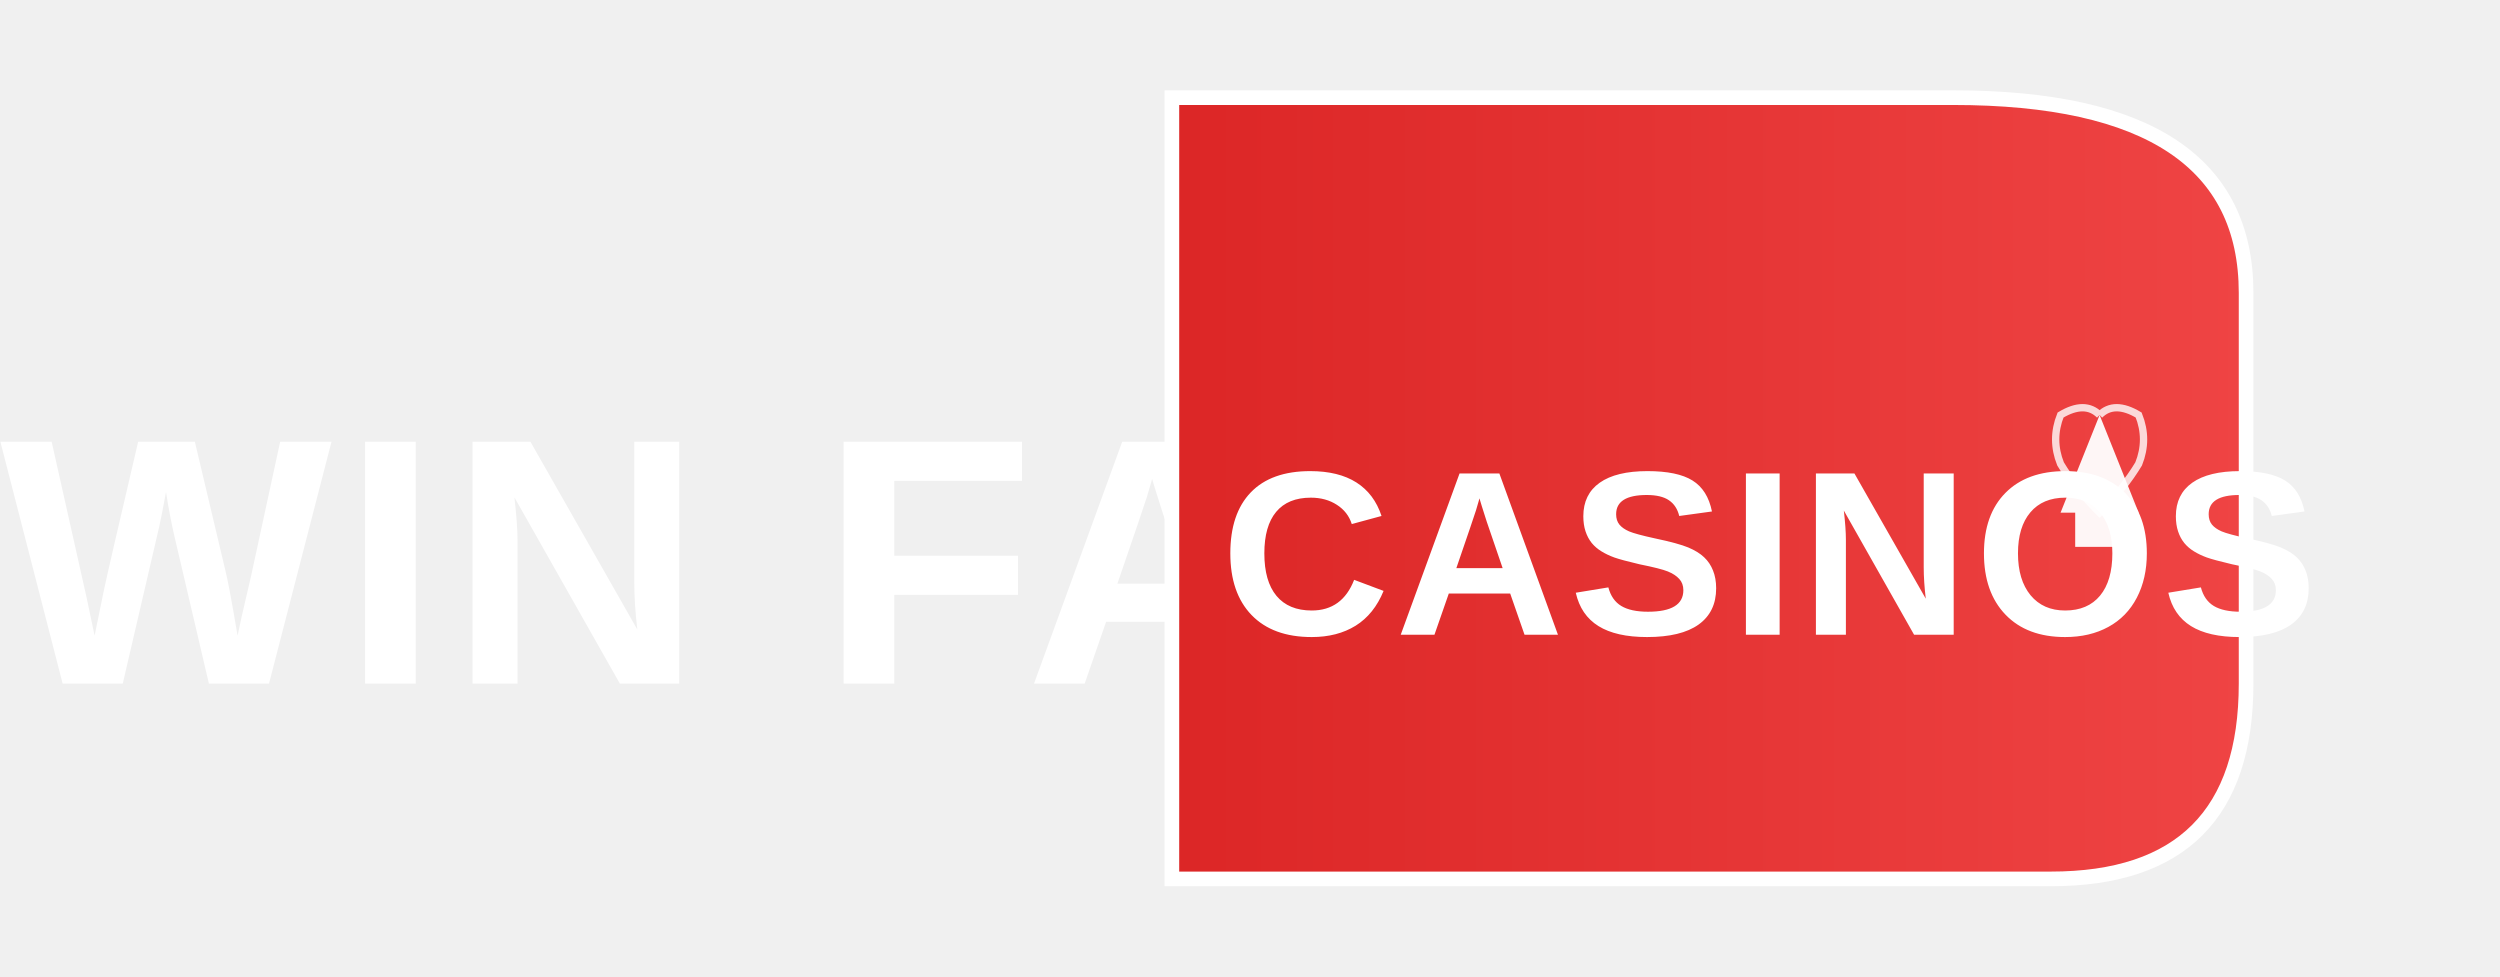
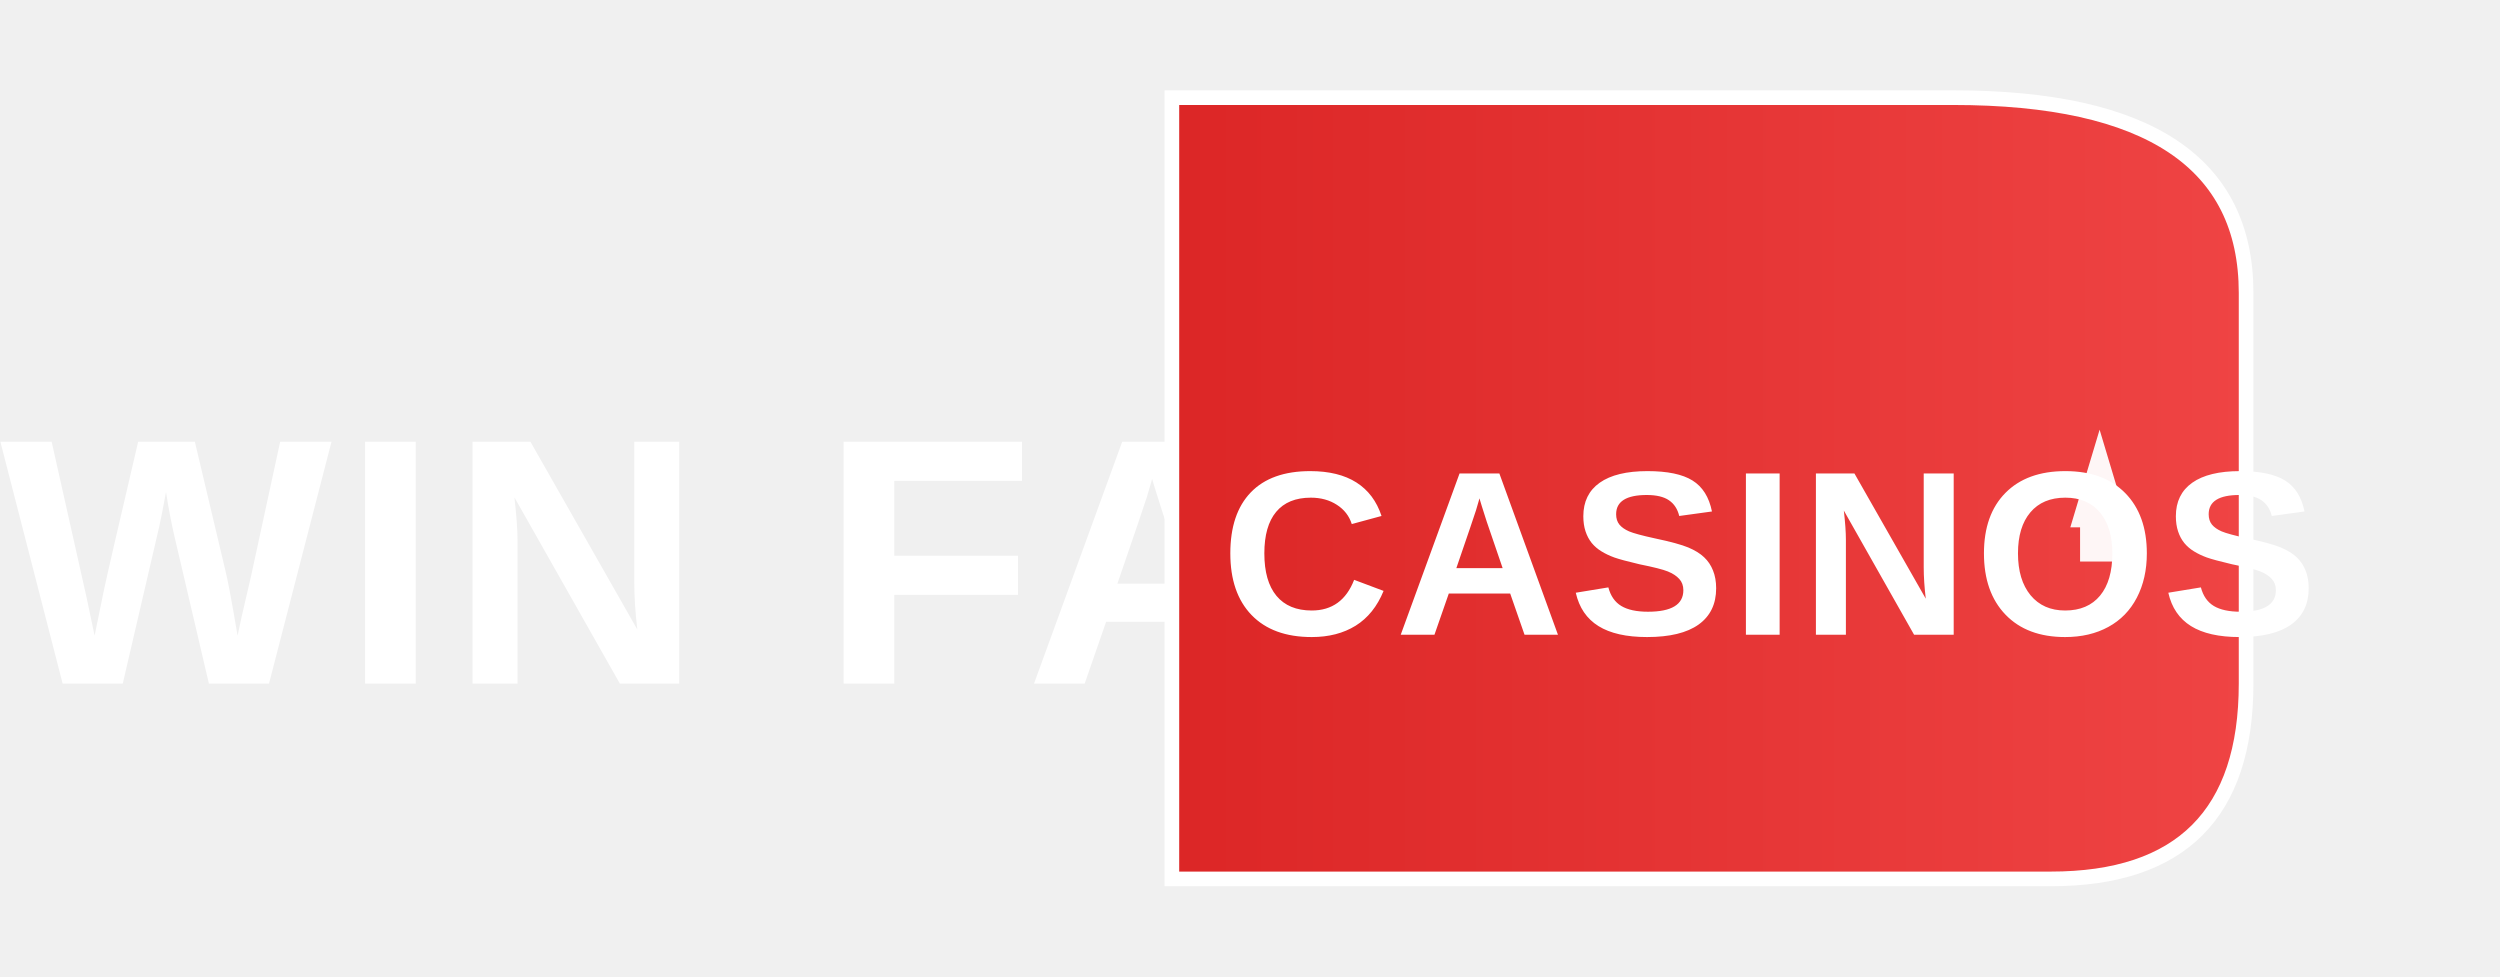
<svg xmlns="http://www.w3.org/2000/svg" width="512" height="200" viewBox="0 0 512 200">
  <defs>
    <linearGradient id="redGradient" x1="0%" y1="0%" x2="100%" y2="0%">
      <stop offset="0%" style="stop-color:#DC2626;stop-opacity:1" />
      <stop offset="100%" style="stop-color:#EF4444;stop-opacity:1" />
    </linearGradient>
  </defs>
  <text x="0" y="140" font-family="Arial, sans-serif" font-weight="900" font-size="72" fill="#FFFFFF" letter-spacing="2">
    WIN FAST
  </text>
  <g>
    <path d="M 240 20 L 400 20 Q 460 20 460 60 L 460 140 Q 460 180 420 180 L 400 180 L 240 180 L 240 20 Z" fill="url(#redGradient)" stroke="#FFFFFF" stroke-width="3" />
    <text x="250" y="130" font-family="Arial, sans-serif" font-weight="900" font-size="48" fill="#FFFFFF" letter-spacing="1">
      CASINOS
    </text>
    <g transform="translate(430, 100)">
-       <path d="M 0 -15 L 8 5 L 5 5 L 5 12 L -5 12 L -5 5 L -8 5 Z" fill="#FFFFFF" opacity="0.95" />
-       <path d="M 0 -15 Q -3 -18 -8 -15 Q -10 -10 -8 -5 Q -5 0 0 5 Q 5 0 8 -5 Q 10 -10 8 -15 Q 3 -18 0 -15" fill="none" stroke="#FFFFFF" stroke-width="1.5" opacity="0.8" />
+       <path d="M 0 -12 L 6 8 L 4 8 L 4 15 L -4 15 L -4 8 L -6 8 Z" fill="#FFFFFF" opacity="0.95" />
    </g>
  </g>
</svg>
